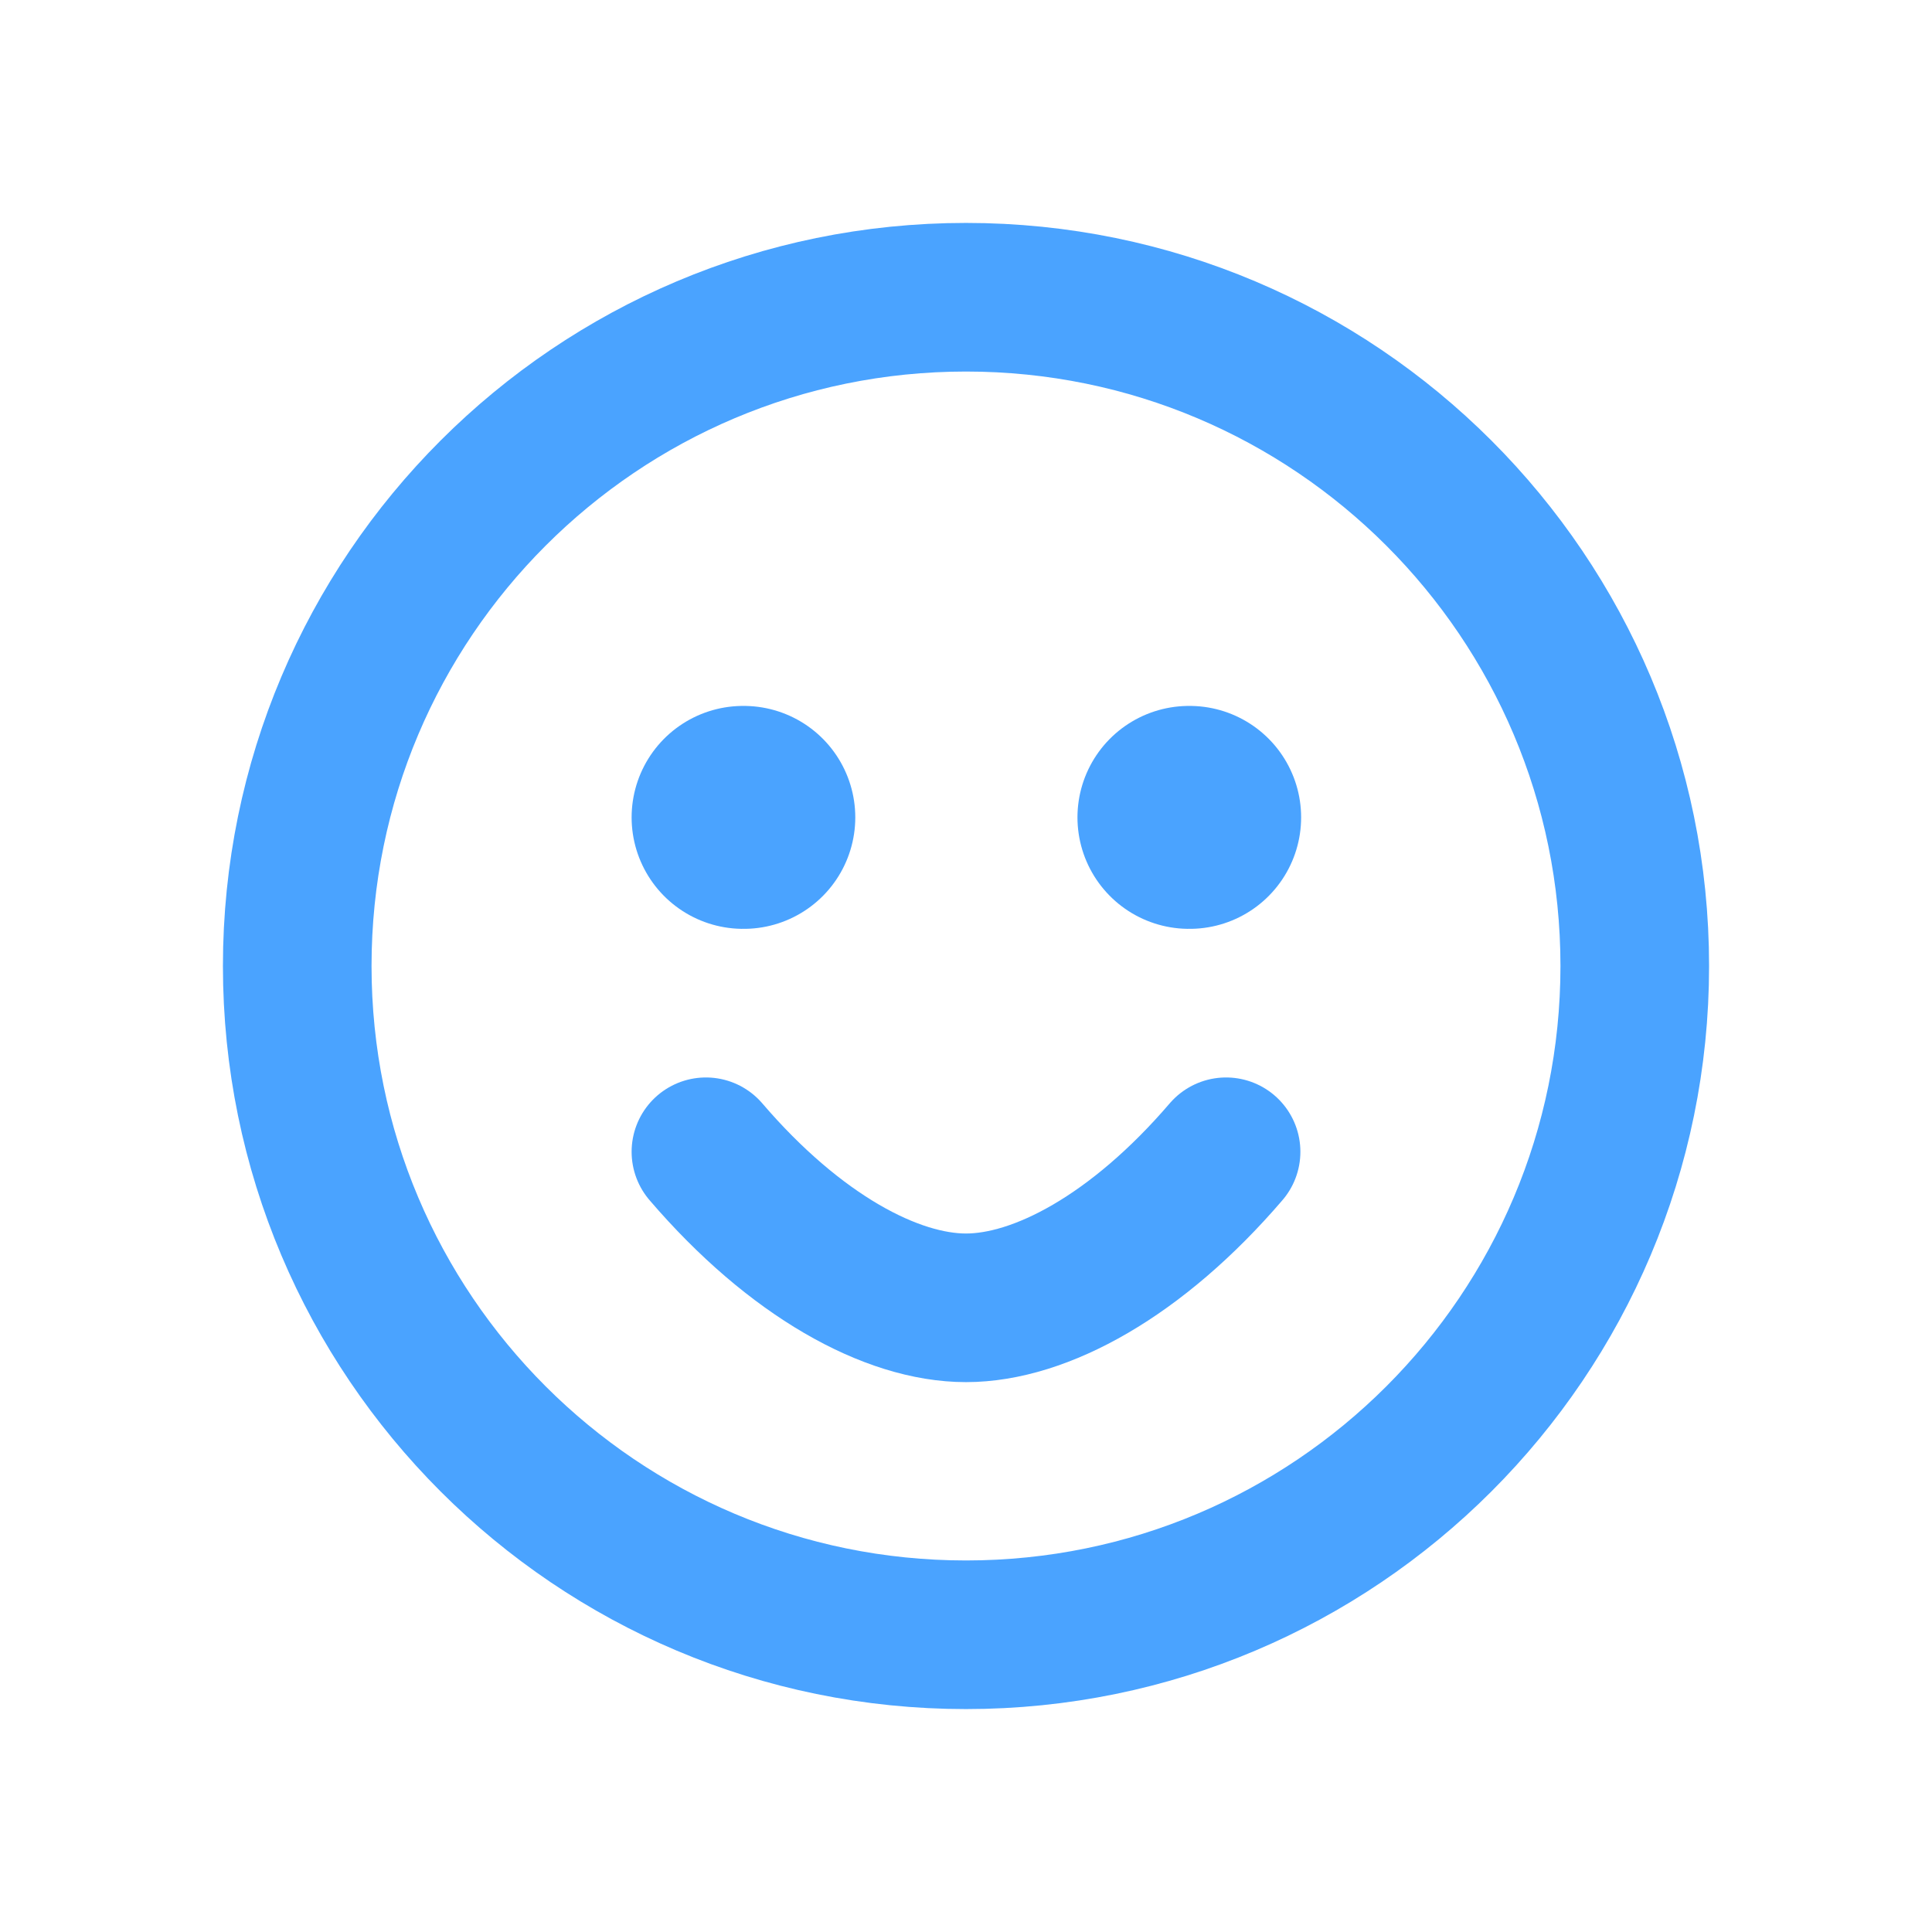
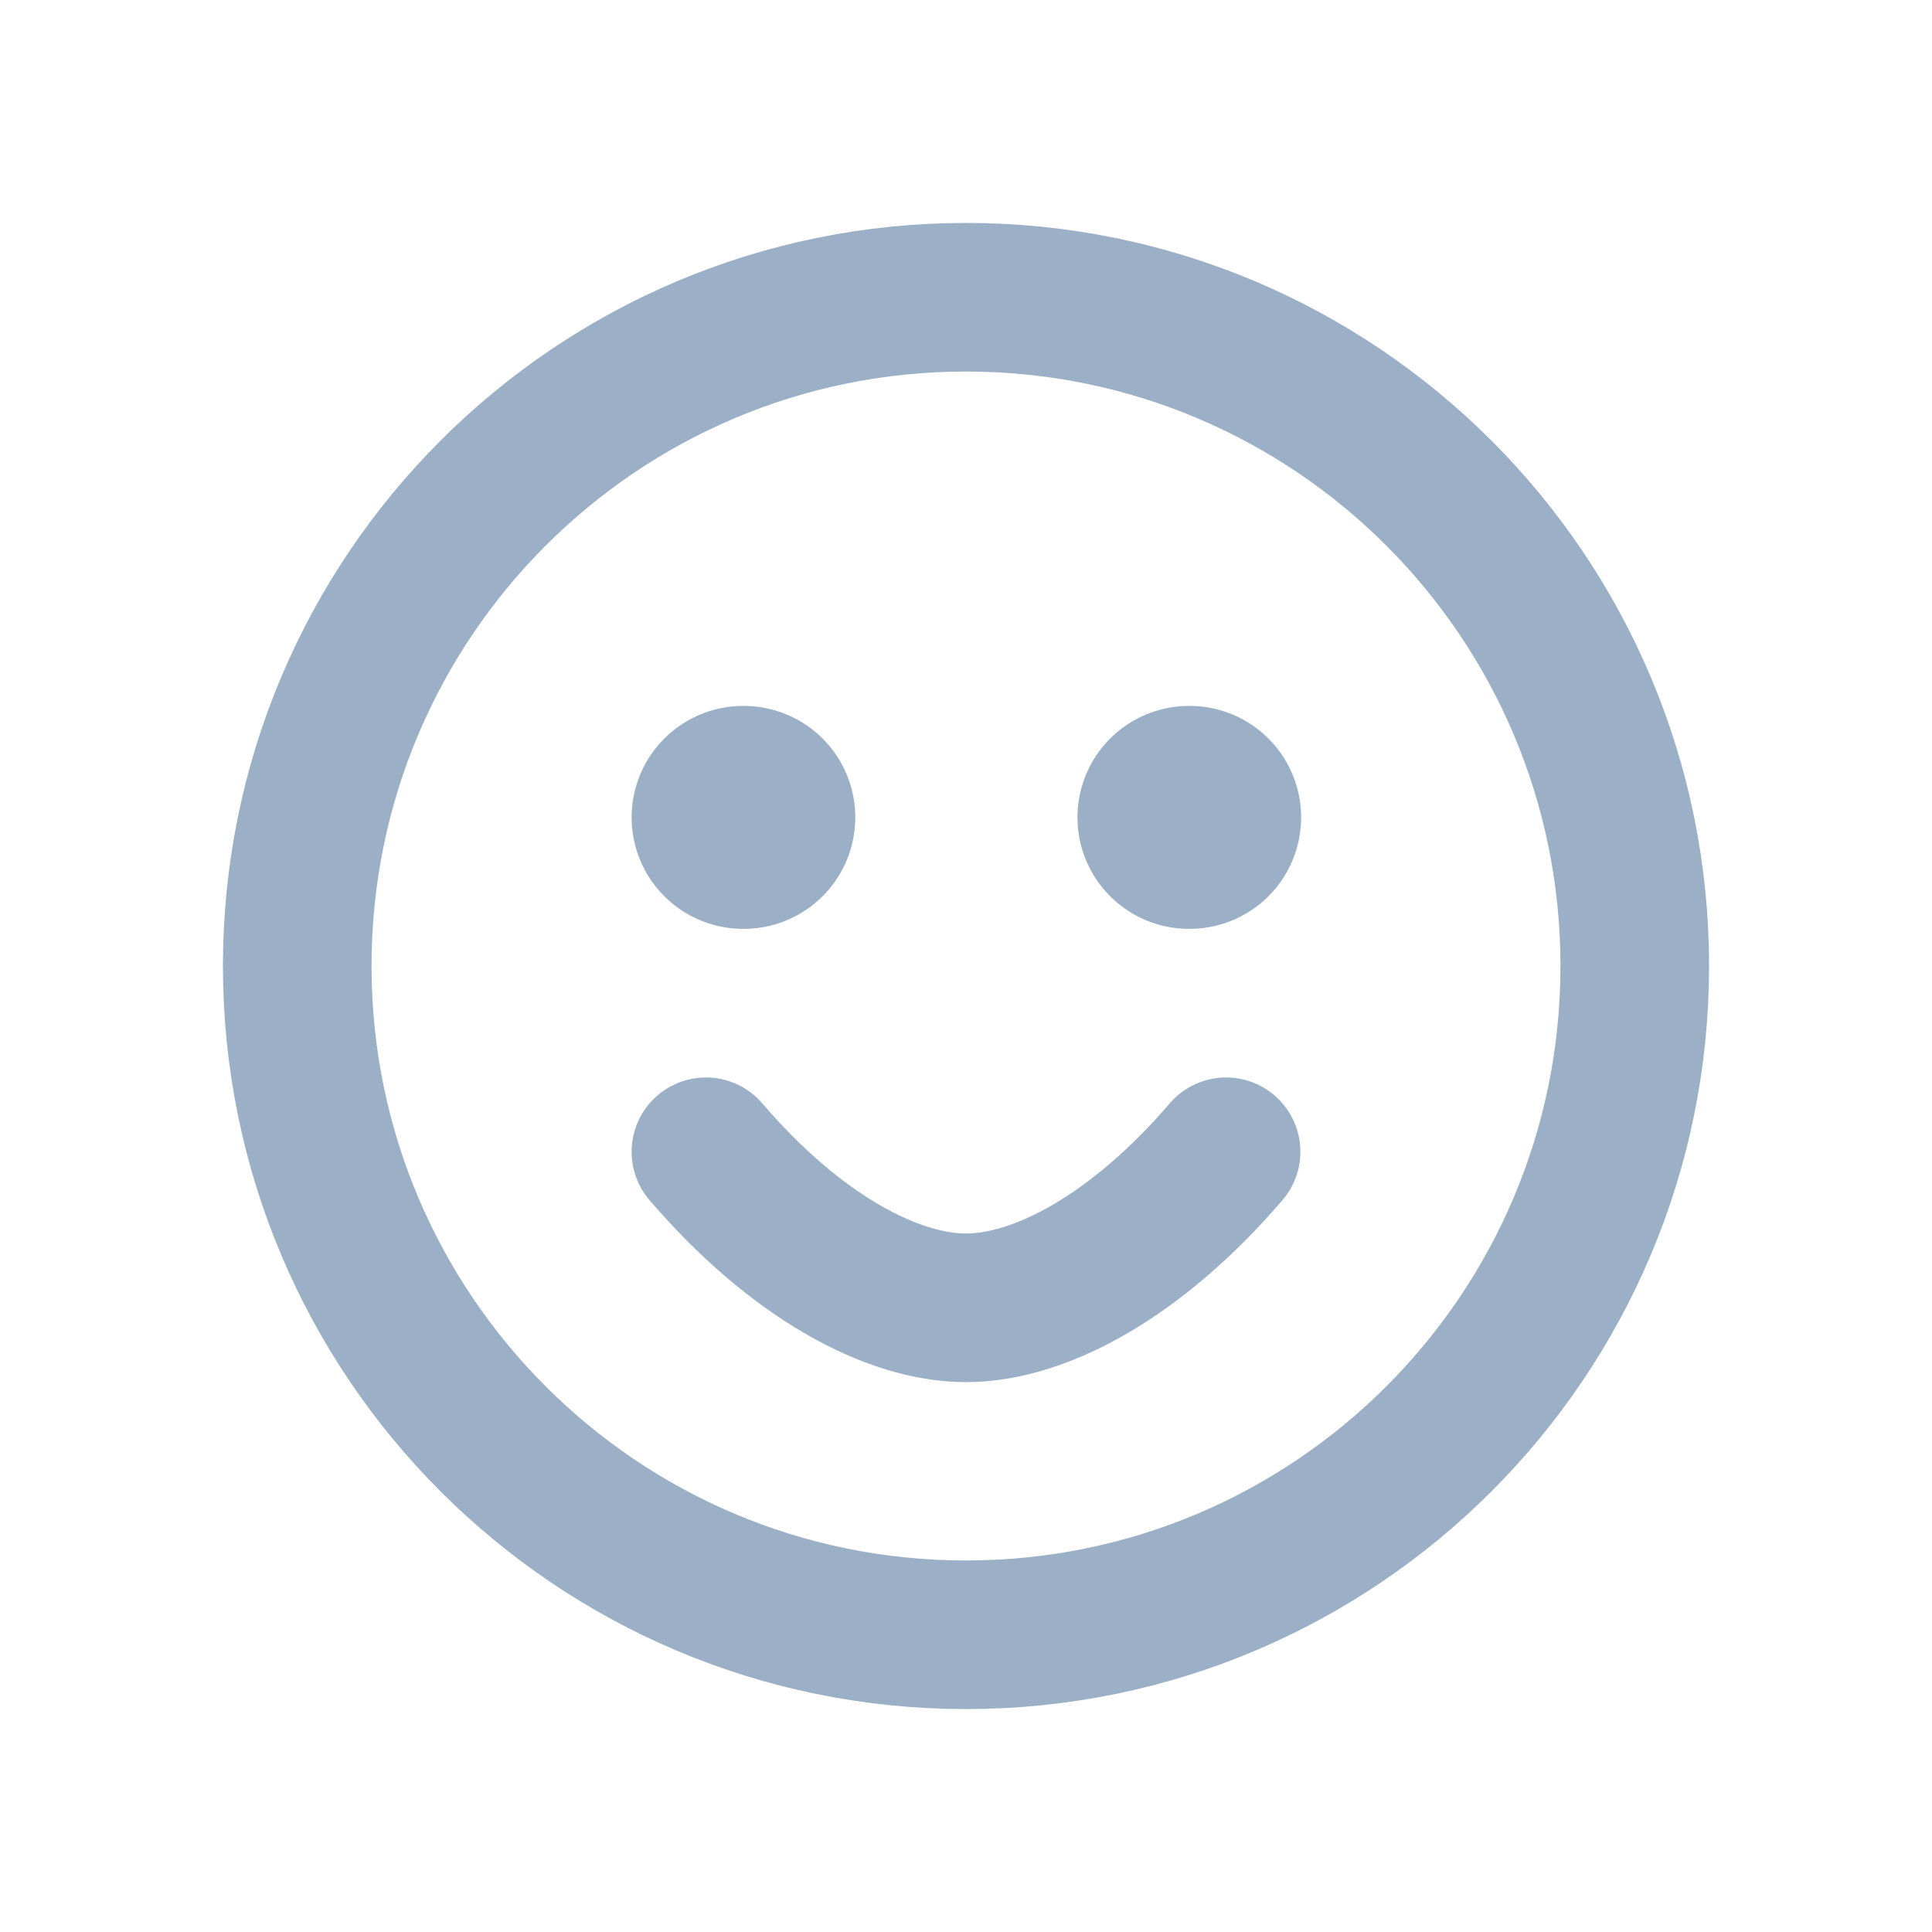
<svg xmlns="http://www.w3.org/2000/svg" width="24" height="24" viewBox="-1 -1 26 26" fill="none">
-   <circle cx="12" cy="12" r="9" stroke="#4aa3ff" stroke-width="2" />
-   <path d="M8.5 14.5c1.2 1.4 2.5 2.1 3.5 2.1s2.3-.7 3.5-2.1" stroke="#4aa3ff" stroke-width="2" stroke-linecap="round" stroke-linejoin="round" />
-   <path d="M9 10h.01" stroke="#4aa3ff" stroke-width="3" stroke-linecap="round" />
-   <path d="M15 10h.01" stroke="#4aa3ff" stroke-width="3" stroke-linecap="round" />
+   <circle cx="12" cy="12" r="9" stroke="#9bb0c7" stroke-width="2" />
+   <path d="M8.5 14.5c1.2 1.4 2.5 2.1 3.5 2.1s2.3-.7 3.5-2.1" stroke="#9bb0c7" stroke-width="2" stroke-linecap="round" stroke-linejoin="round" />
+   <path d="M9 10h.01" stroke="#9bb0c7" stroke-width="3" stroke-linecap="round" />
+   <path d="M15 10h.01" stroke="#9bb0c7" stroke-width="3" stroke-linecap="round" />
</svg>
